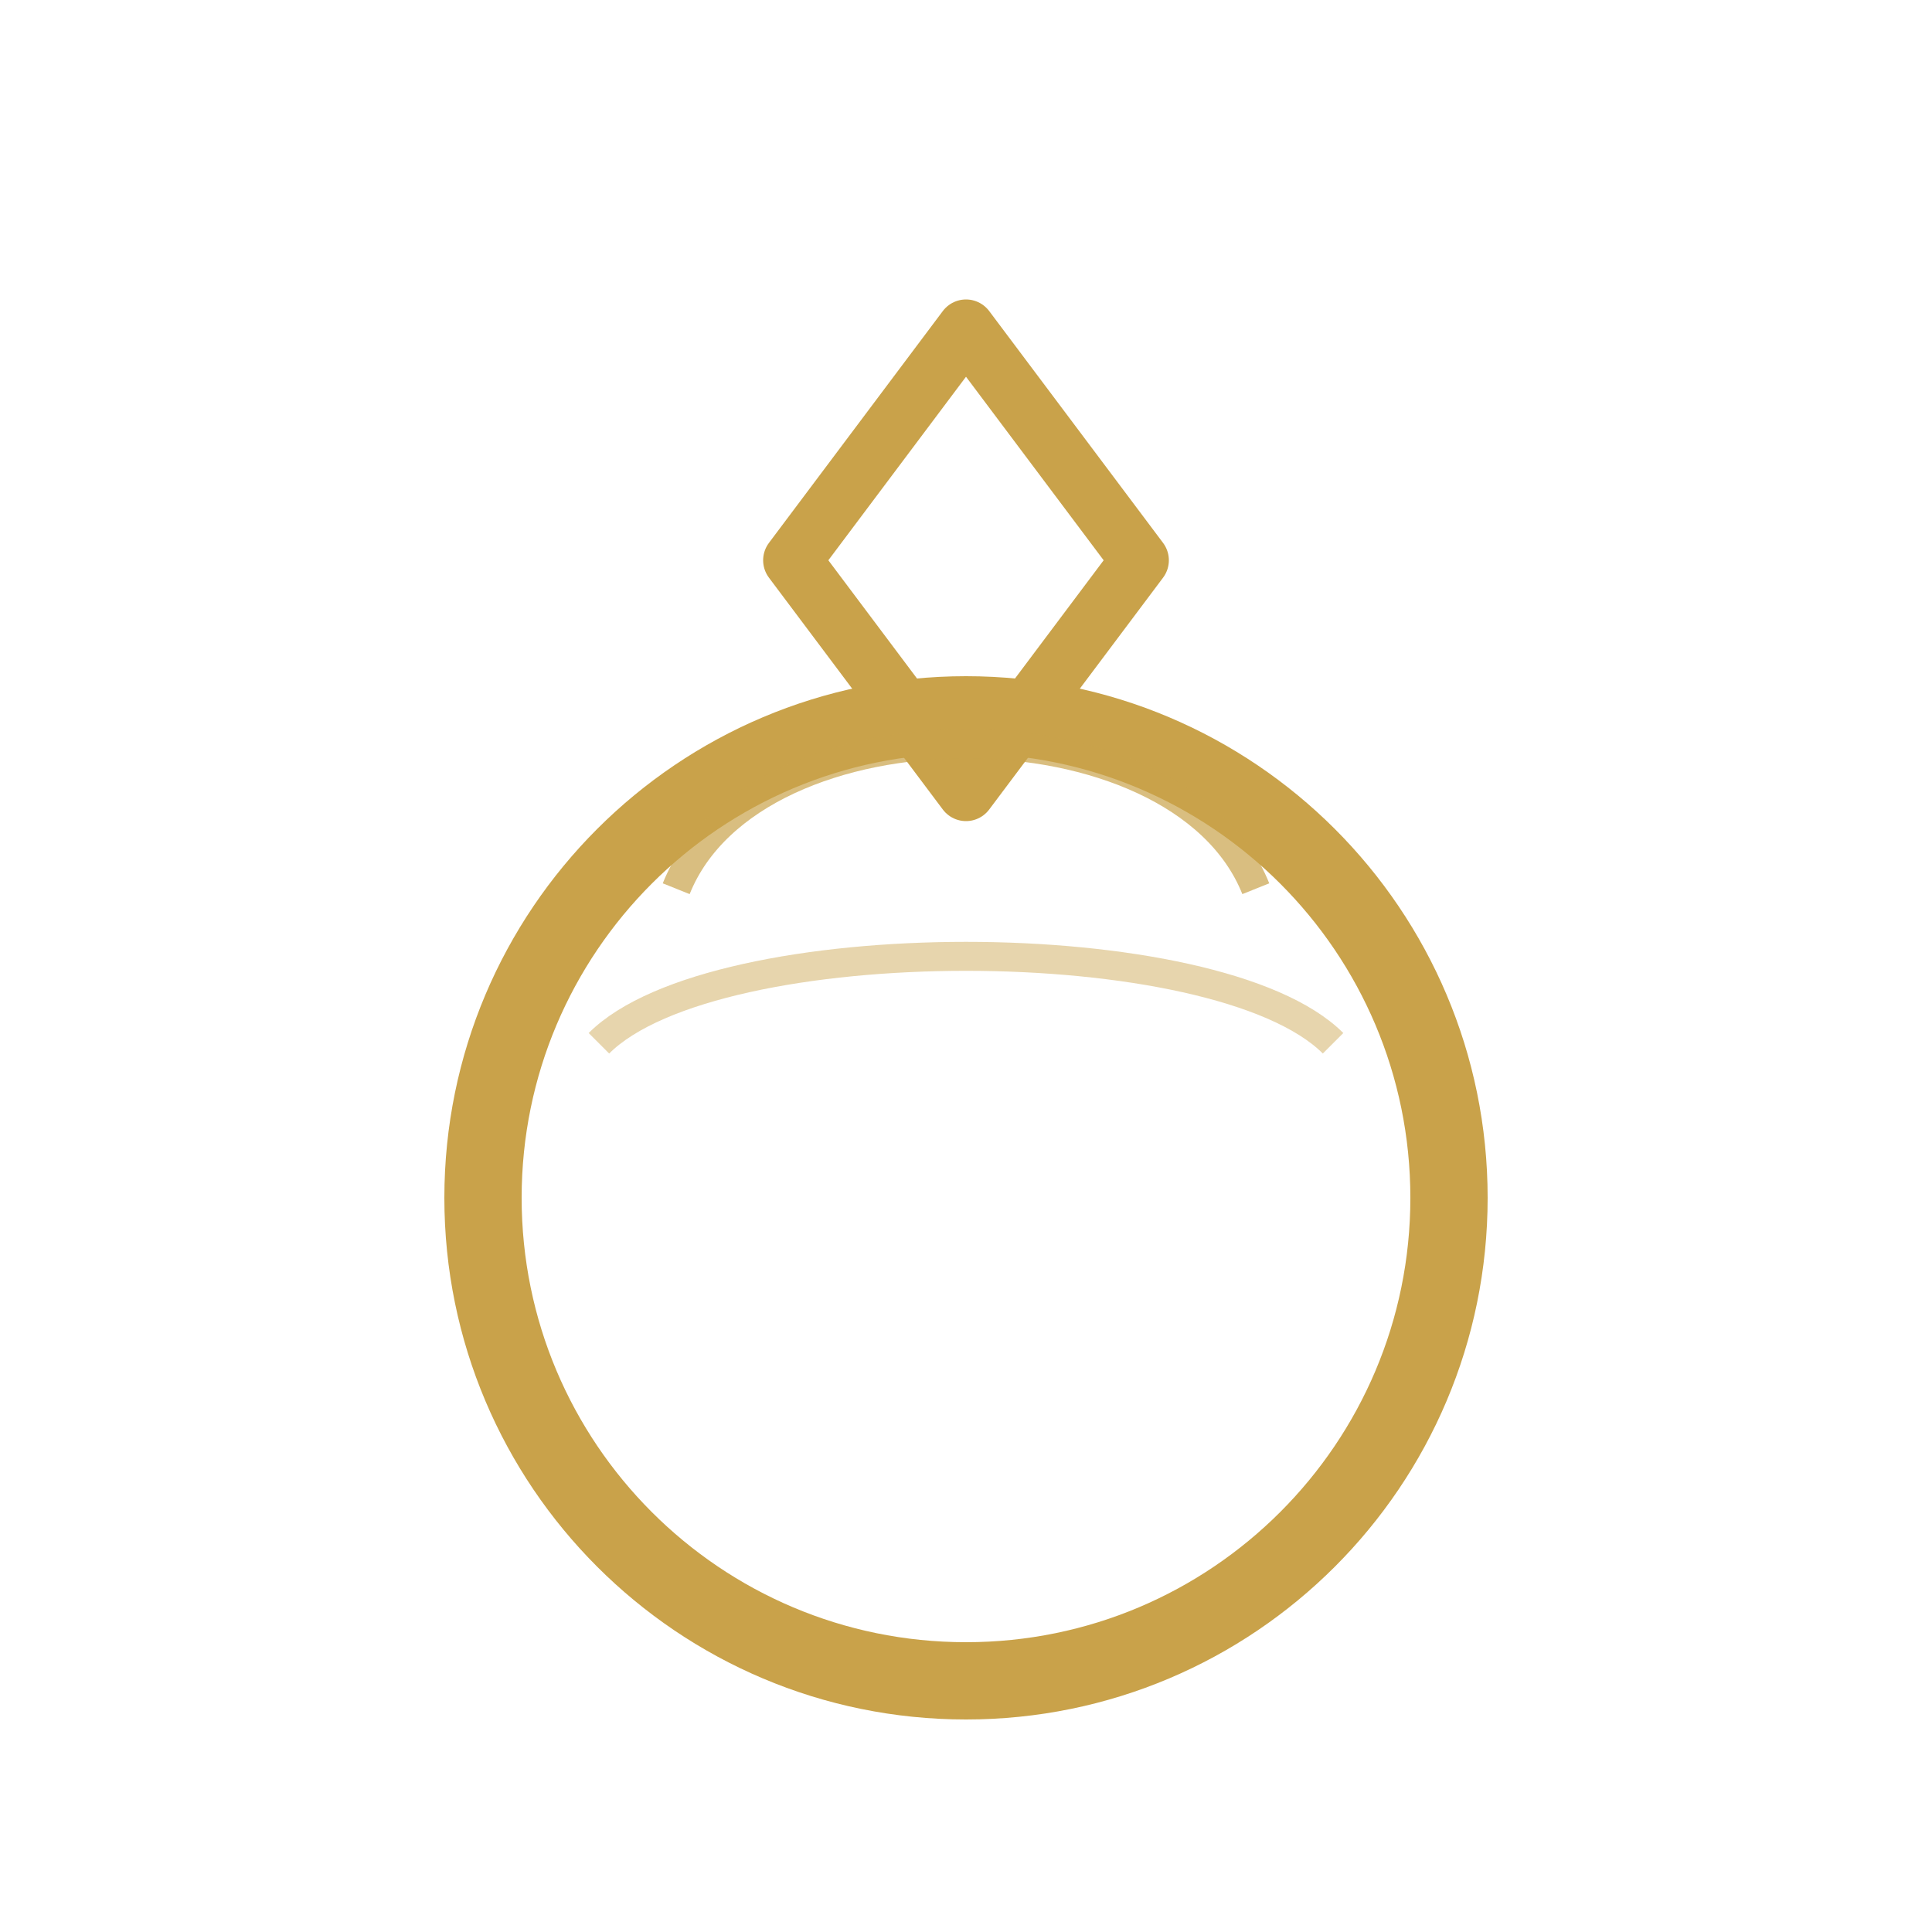
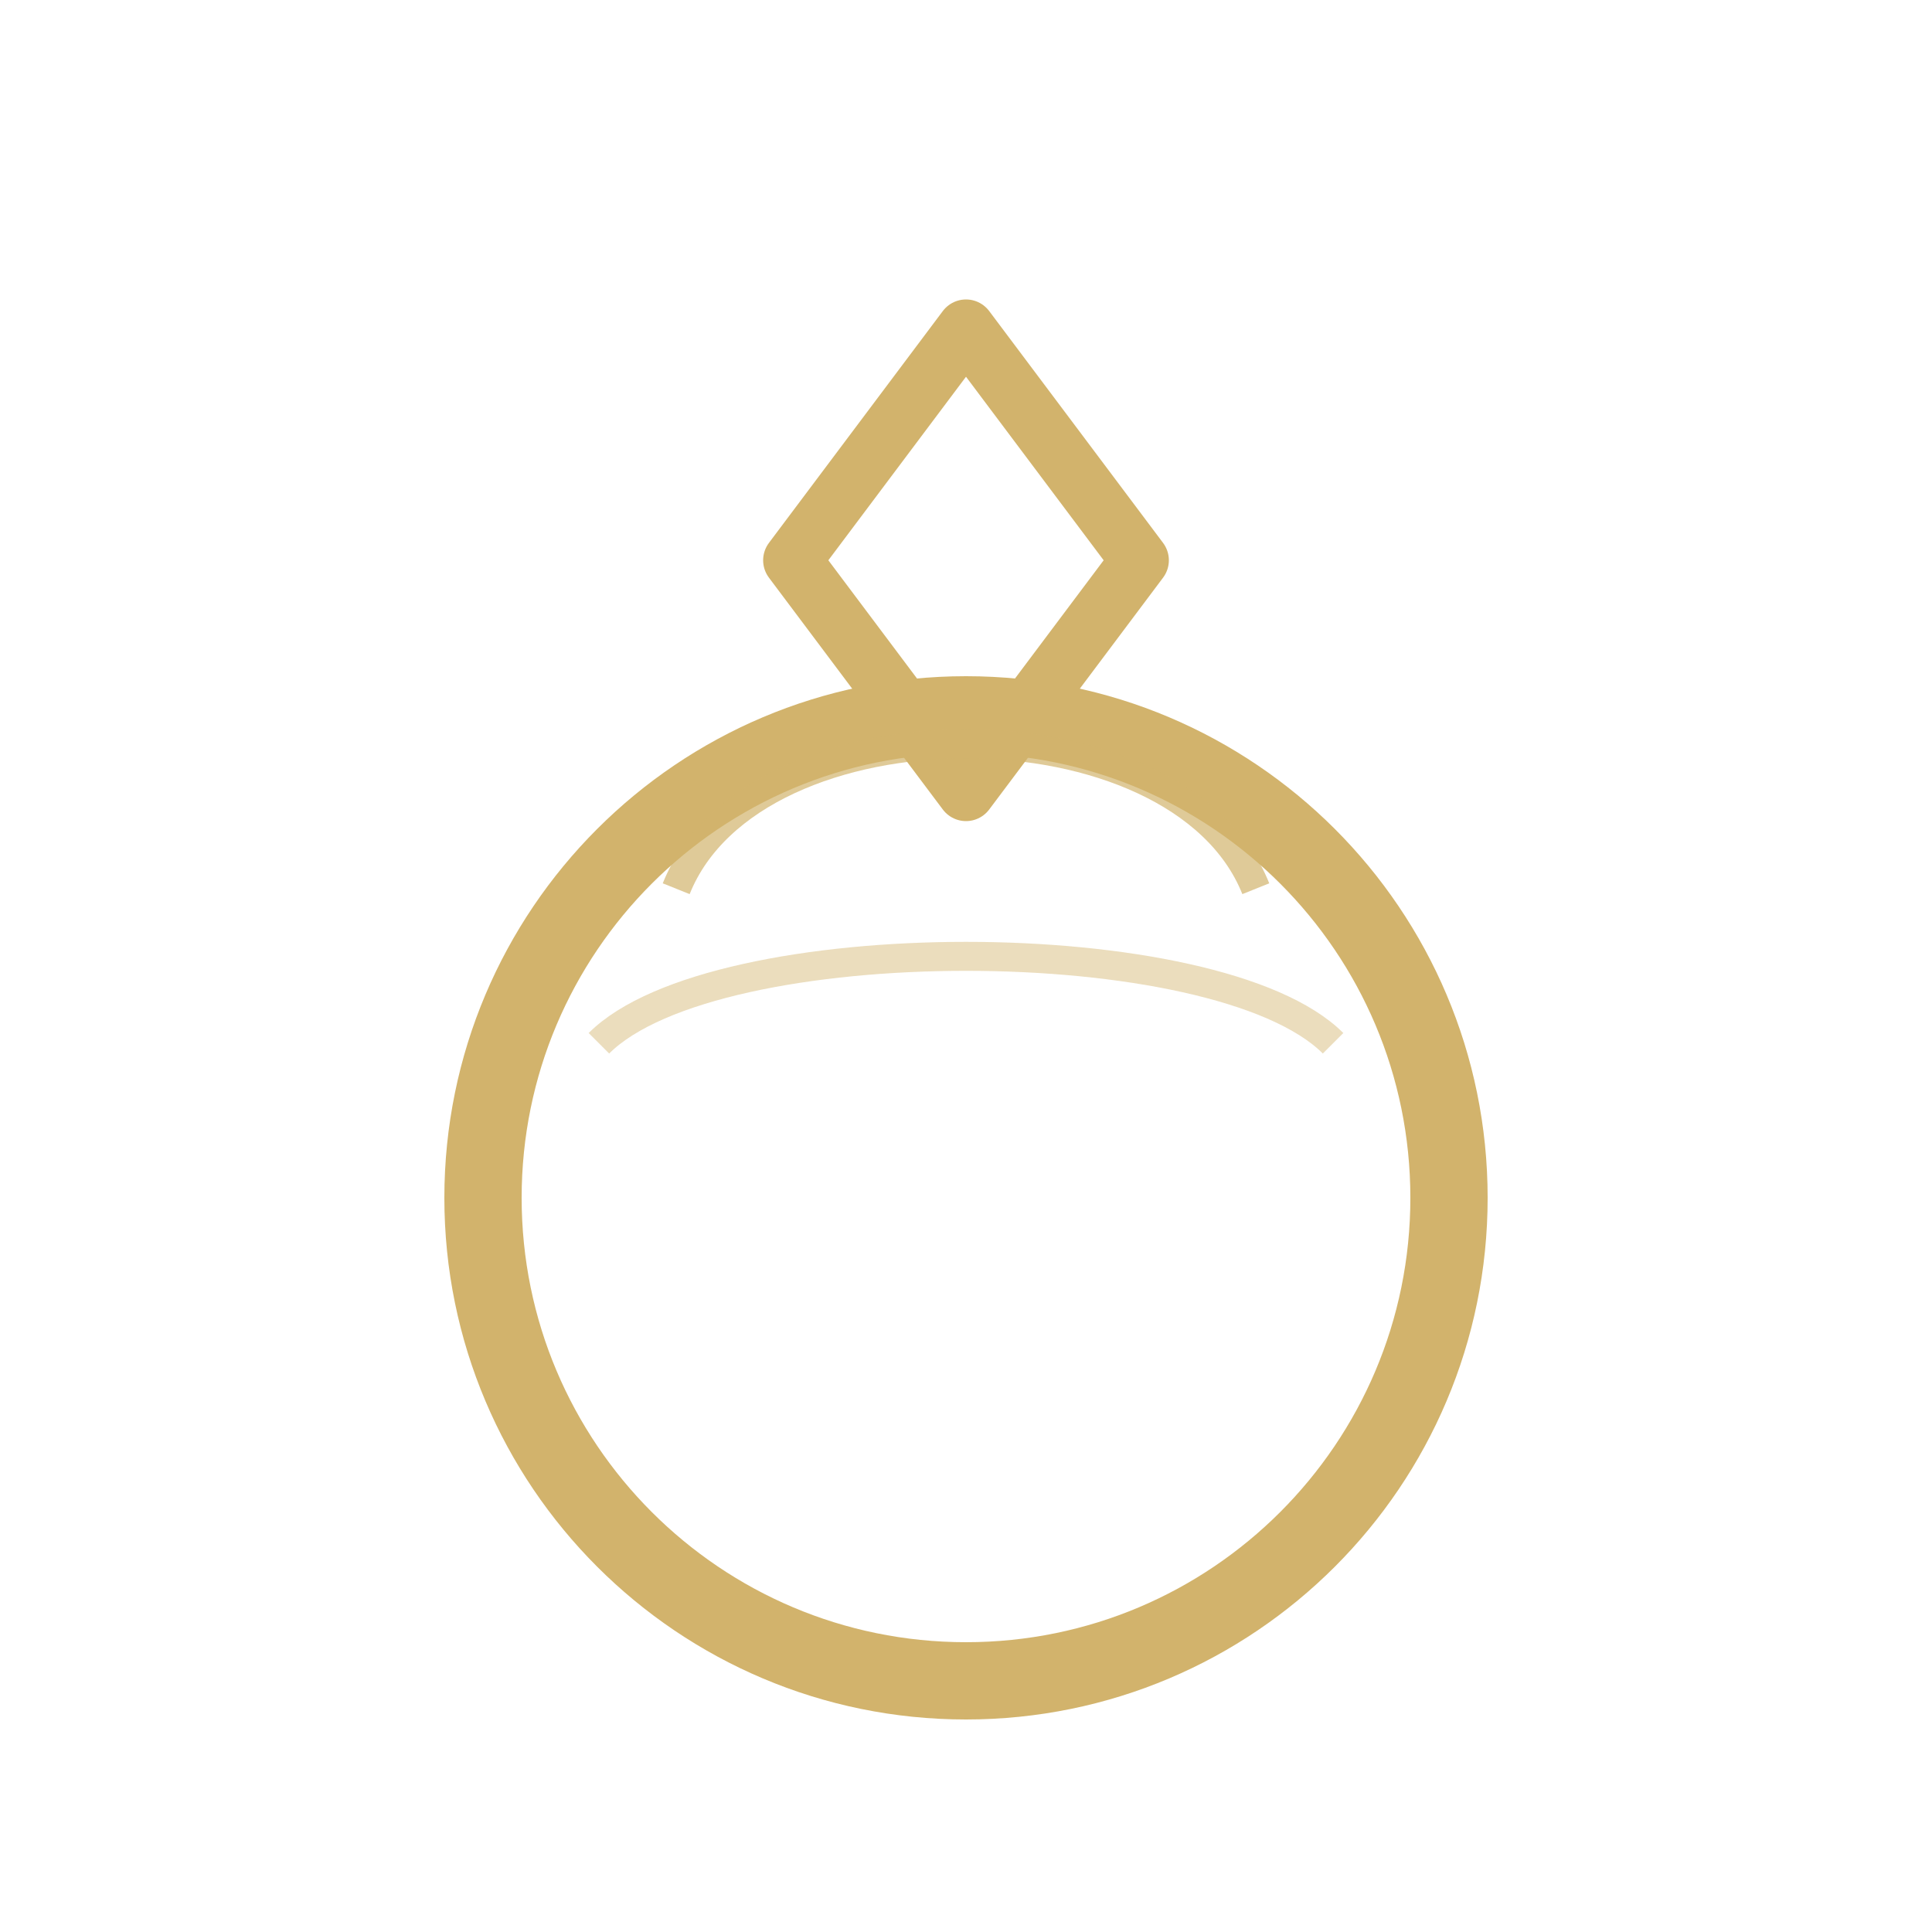
<svg xmlns="http://www.w3.org/2000/svg" width="240" height="240" viewBox="0 0 200 200" fill="none">
-   <circle cx="100" cy="124" r="50" stroke="#C9A24A" stroke-width="8" />
-   <path d="M100 34 L118 58 L100 82 L82 58 Z" stroke="#C9A24A" stroke-width="6" stroke-linejoin="round" />
-   <path d="M70 92 C78 72 122 72 130 92" stroke="#C9A24A" stroke-width="3" opacity="0.7" />
-   <path d="M62 108 C74 96 126 96 138 108" stroke="#C9A24A" stroke-width="3" opacity="0.45" />
+   <circle cx="100" cy="124" r="50" stroke="#D2B36C" stroke-width="8" />
+   <path d="M100 34 L118 58 L100 82 L82 58 Z" stroke="#D2B36C" stroke-width="6" stroke-linejoin="round" />
+   <path d="M70 92 C78 72 122 72 130 92" stroke="#D2B36C" stroke-width="3" opacity="0.7" />
+   <path d="M62 108 C74 96 126 96 138 108" stroke="#D2B36C" stroke-width="3" opacity="0.45" />
</svg>
